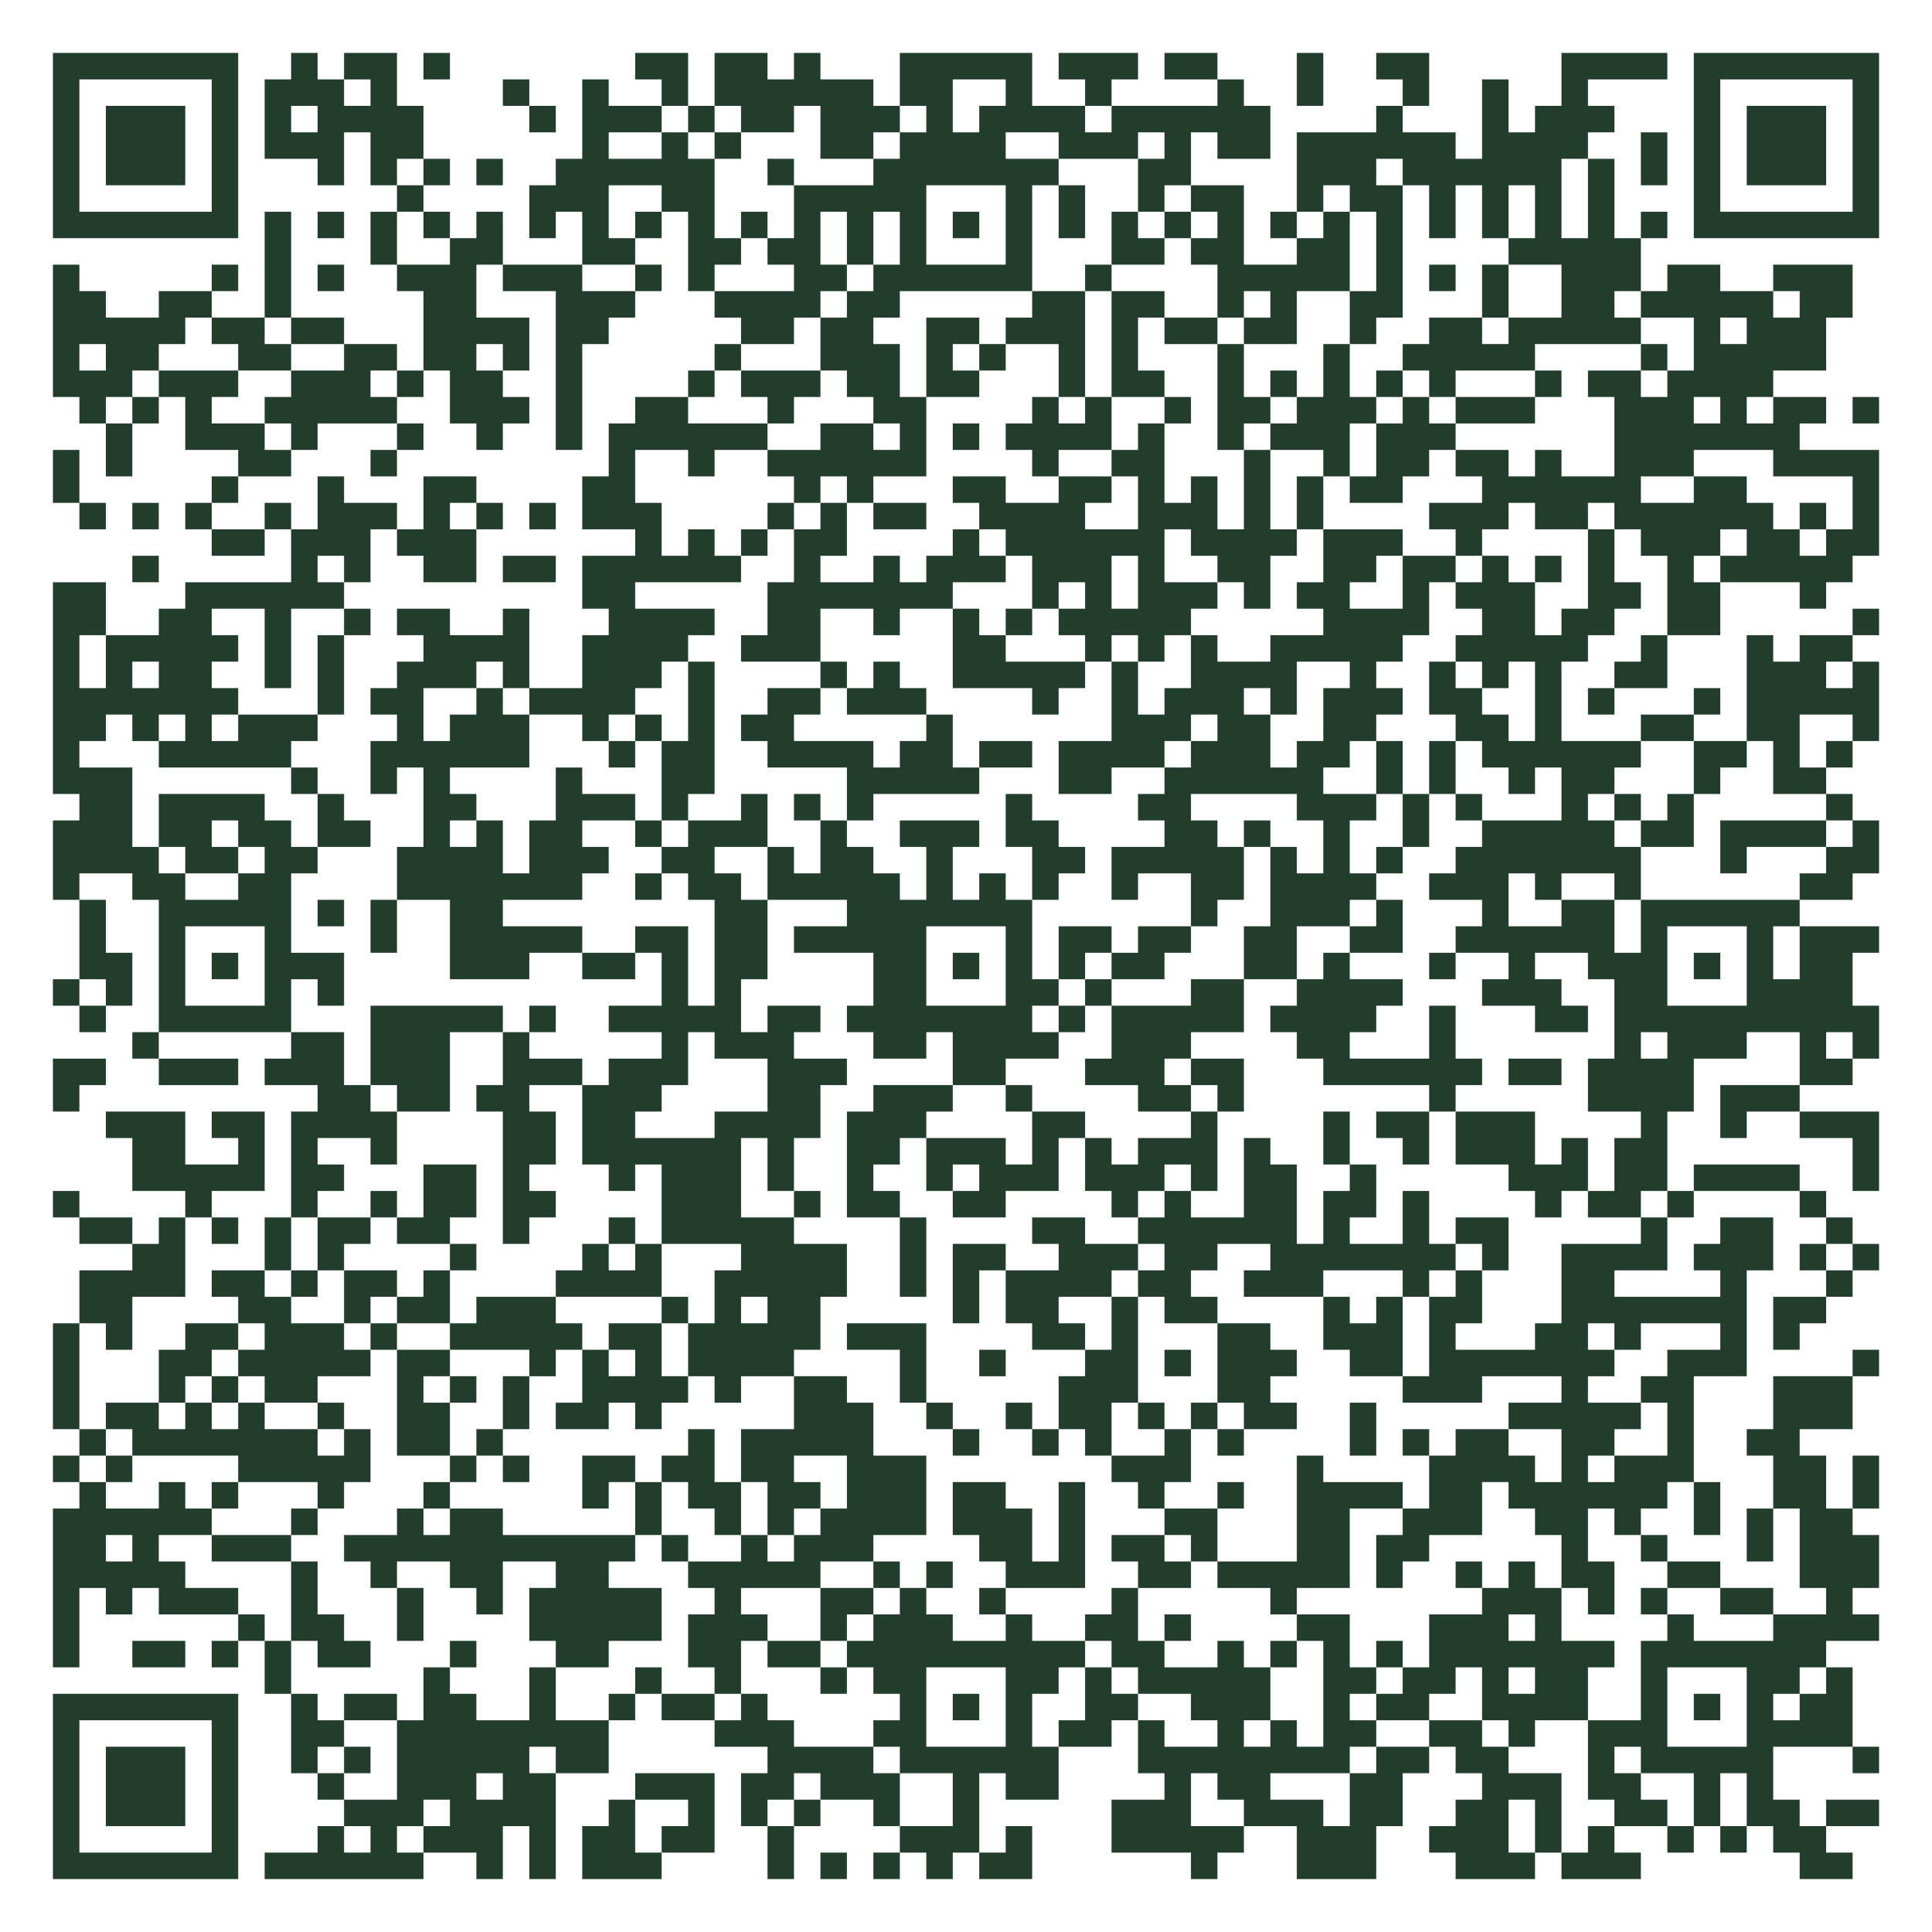
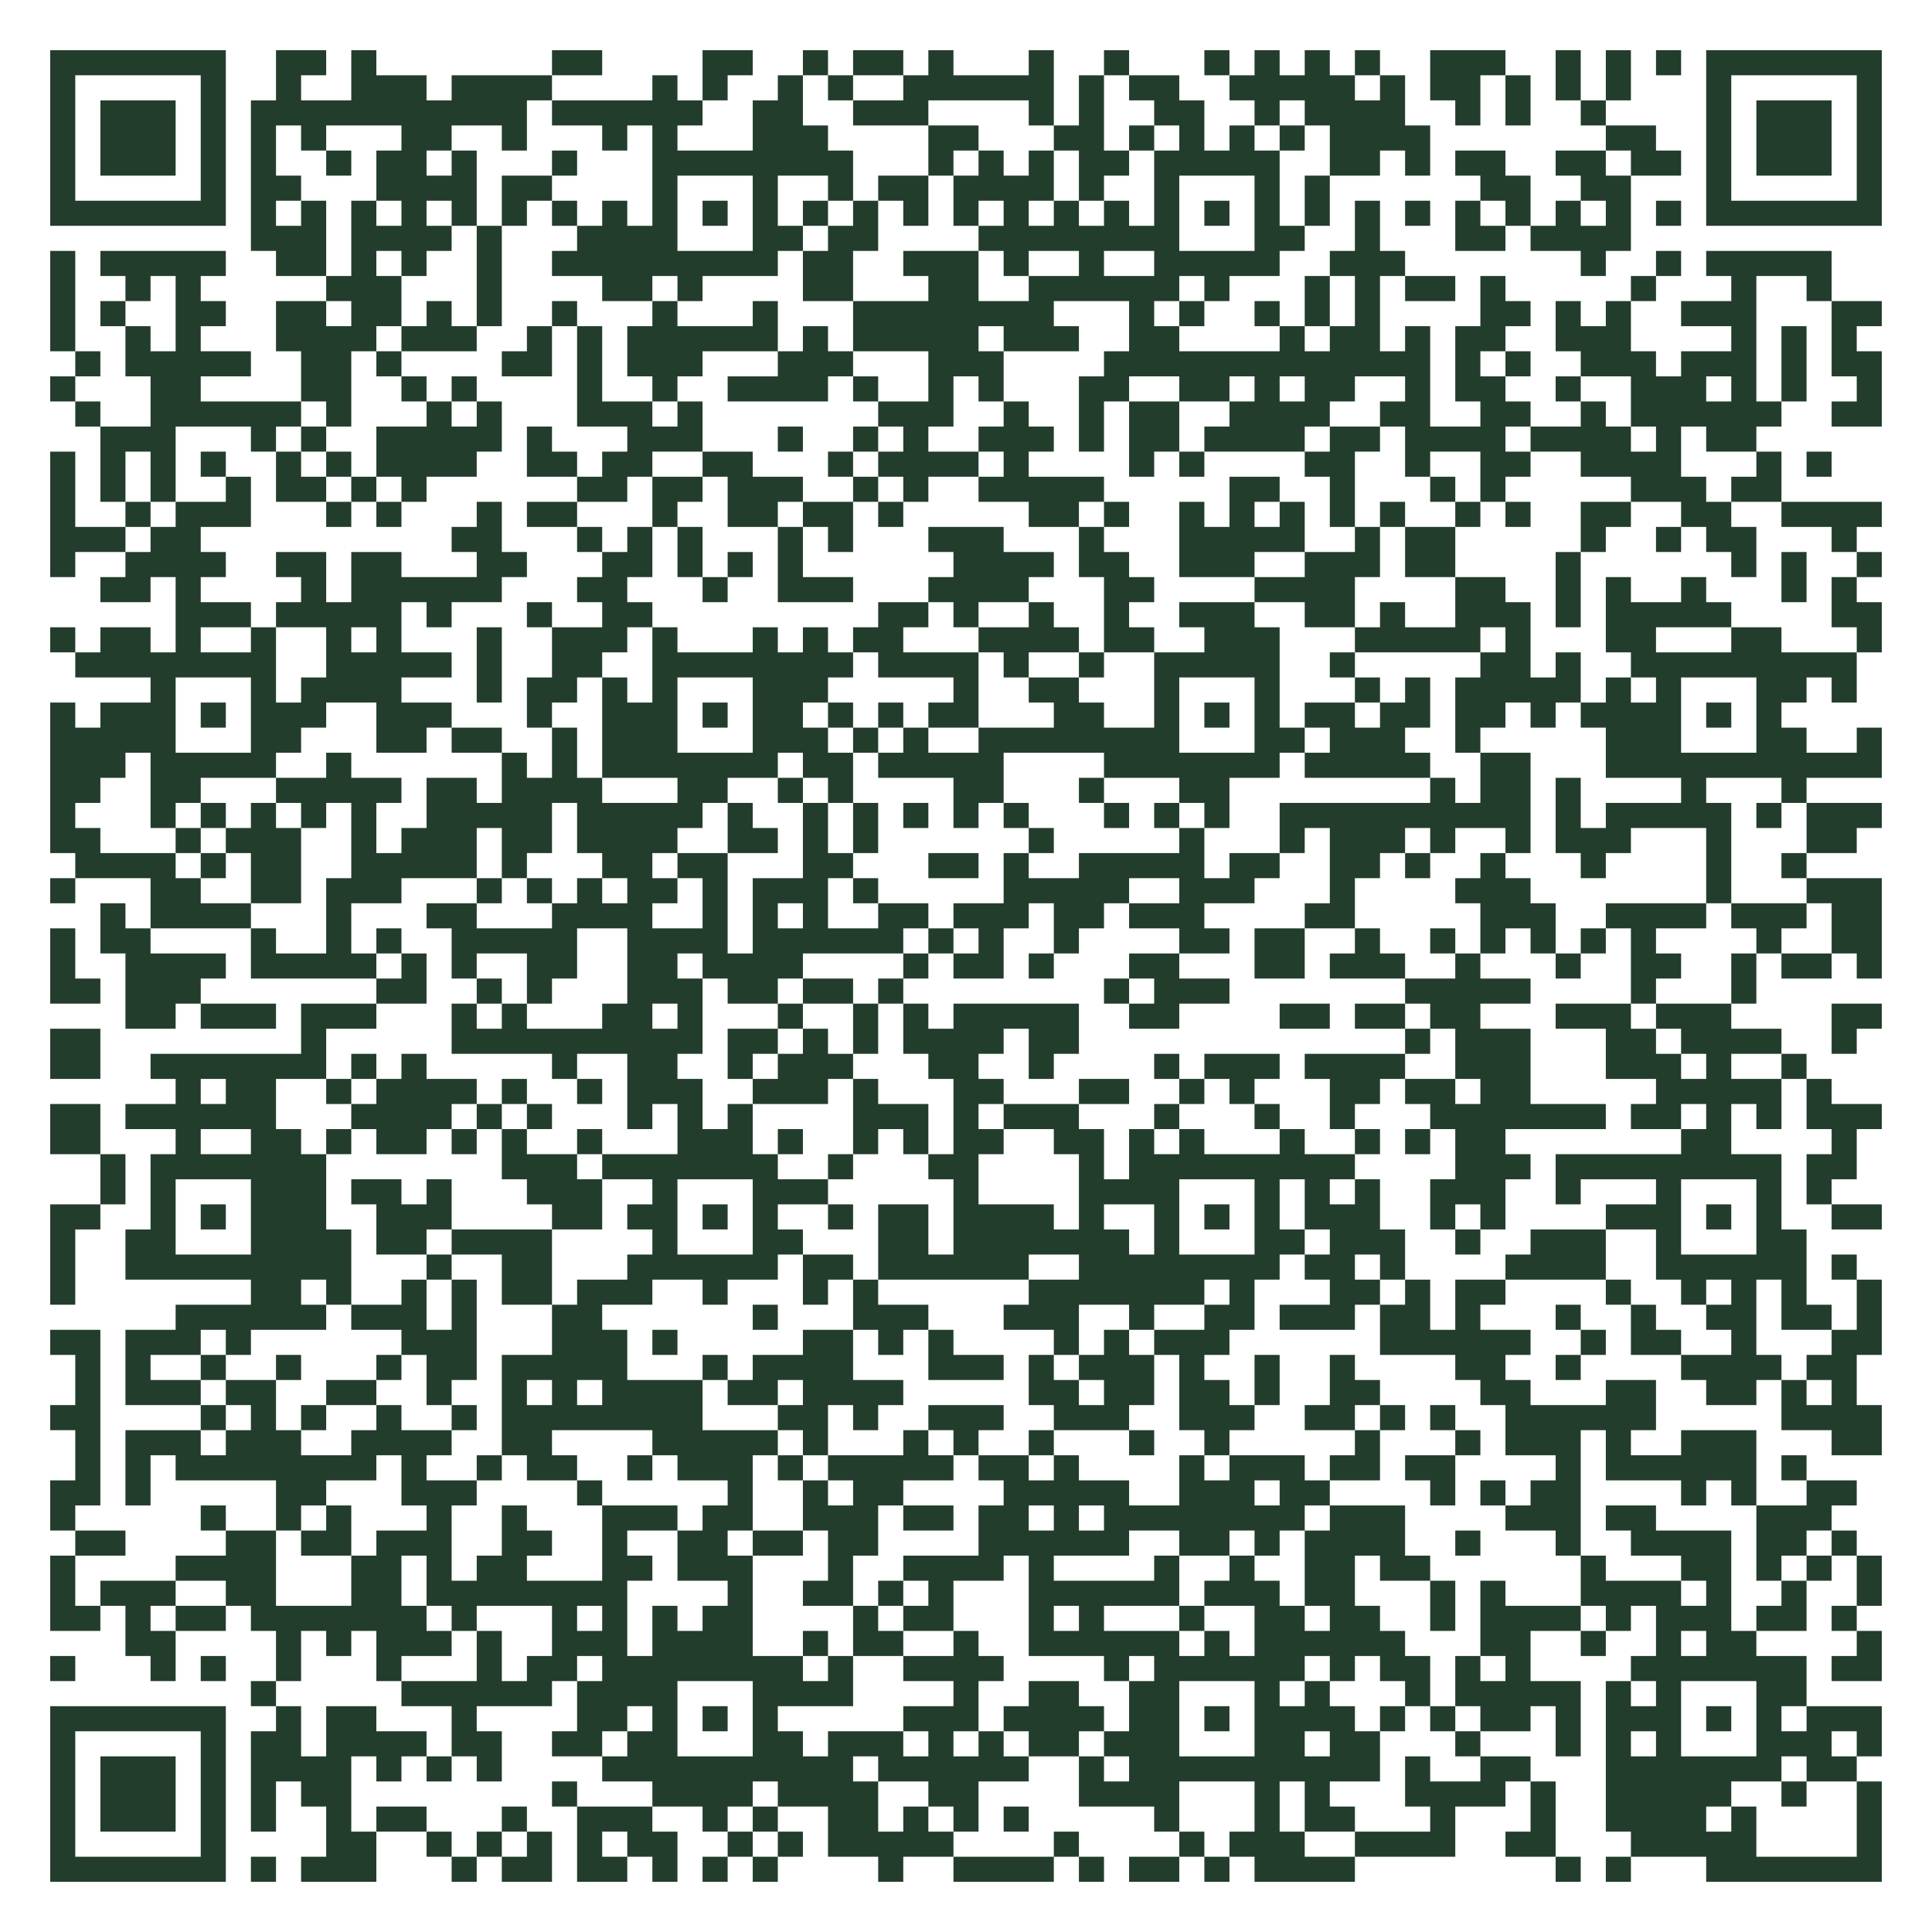
- <svg xmlns="http://www.w3.org/2000/svg" width="73" height="73" class="segno">
-   <path class="qrline" stroke="#233d2c" d="M2 2.5h7m2 0h1m1 0h2m1 0h1m7 0h2m1 0h2m1 0h1m3 0h5m1 0h3m1 0h2m3 0h1m2 0h2m5 0h4m1 0h7m-69 1h1m5 0h1m1 0h3m1 0h1m4 0h1m2 0h1m2 0h1m1 0h6m1 0h2m2 0h1m2 0h1m4 0h1m2 0h1m3 0h1m2 0h1m2 0h1m4 0h1m5 0h1m-69 1h1m1 0h3m1 0h1m1 0h1m1 0h4m4 0h1m1 0h3m1 0h1m1 0h2m1 0h3m1 0h1m1 0h4m1 0h6m4 0h1m3 0h1m1 0h3m3 0h1m1 0h3m1 0h1m-69 1h1m1 0h3m1 0h1m1 0h3m1 0h2m6 0h1m2 0h1m1 0h1m3 0h2m1 0h4m2 0h3m1 0h1m1 0h2m1 0h6m1 0h4m2 0h1m1 0h1m1 0h3m1 0h1m-69 1h1m1 0h3m1 0h1m3 0h1m1 0h1m1 0h1m1 0h1m2 0h6m2 0h1m3 0h7m3 0h2m4 0h3m1 0h6m1 0h1m1 0h1m1 0h1m1 0h3m1 0h1m-69 1h1m5 0h1m6 0h1m4 0h3m2 0h2m3 0h5m3 0h1m1 0h1m2 0h1m1 0h2m2 0h1m1 0h2m1 0h1m1 0h1m1 0h1m1 0h1m3 0h1m5 0h1m-69 1h7m1 0h1m1 0h1m1 0h1m1 0h1m1 0h1m1 0h1m1 0h1m1 0h1m1 0h1m1 0h1m1 0h1m1 0h1m1 0h1m1 0h1m1 0h1m1 0h1m1 0h1m1 0h1m1 0h1m1 0h1m1 0h1m1 0h1m1 0h1m1 0h1m1 0h1m1 0h1m1 0h1m1 0h7m-61 1h1m3 0h1m2 0h2m3 0h2m2 0h2m1 0h2m1 0h1m1 0h1m3 0h1m3 0h2m1 0h2m2 0h2m1 0h1m4 0h5m-60 1h1m5 0h1m1 0h1m1 0h1m2 0h3m1 0h3m2 0h1m1 0h1m3 0h2m1 0h6m2 0h1m4 0h5m1 0h1m1 0h1m1 0h1m2 0h3m1 0h2m2 0h3m-68 1h2m2 0h2m2 0h1m5 0h2m3 0h3m3 0h4m1 0h2m5 0h2m1 0h2m2 0h1m1 0h1m2 0h2m3 0h1m2 0h2m1 0h5m1 0h2m-68 1h5m1 0h2m1 0h2m3 0h4m1 0h2m5 0h2m1 0h2m2 0h2m1 0h3m1 0h1m1 0h2m1 0h2m2 0h1m2 0h2m1 0h5m2 0h1m1 0h3m-67 1h1m1 0h2m3 0h2m2 0h2m1 0h2m1 0h1m1 0h1m5 0h1m3 0h3m1 0h1m1 0h1m2 0h1m1 0h1m3 0h1m3 0h1m2 0h5m4 0h1m1 0h5m-67 1h3m1 0h3m2 0h3m1 0h1m1 0h2m2 0h1m4 0h1m1 0h3m1 0h2m1 0h2m3 0h1m1 0h2m2 0h1m1 0h1m1 0h1m1 0h1m1 0h1m3 0h1m1 0h2m1 0h4m-64 1h1m1 0h1m1 0h1m2 0h5m2 0h3m1 0h1m2 0h2m3 0h1m3 0h2m4 0h1m1 0h1m2 0h1m1 0h2m1 0h3m1 0h1m1 0h3m3 0h3m1 0h1m1 0h2m1 0h1m-67 1h1m2 0h3m1 0h1m3 0h1m2 0h1m2 0h1m1 0h6m2 0h2m1 0h1m1 0h1m1 0h4m1 0h1m2 0h1m1 0h3m1 0h3m6 0h7m-66 1h1m1 0h1m4 0h2m3 0h1m8 0h1m2 0h1m2 0h6m4 0h1m2 0h2m3 0h1m2 0h1m1 0h2m1 0h2m1 0h1m2 0h3m3 0h4m-69 1h1m5 0h1m3 0h1m3 0h2m4 0h2m6 0h1m1 0h1m3 0h2m2 0h2m1 0h1m1 0h1m1 0h1m1 0h1m1 0h2m3 0h6m2 0h2m4 0h1m-68 1h1m1 0h1m1 0h1m2 0h1m1 0h3m1 0h1m1 0h1m1 0h1m1 0h3m4 0h1m1 0h1m1 0h2m2 0h4m2 0h3m1 0h1m1 0h1m4 0h3m1 0h2m1 0h6m1 0h1m1 0h1m-63 1h2m1 0h3m1 0h3m6 0h1m1 0h1m1 0h1m1 0h2m4 0h1m1 0h6m1 0h4m1 0h3m2 0h1m4 0h1m1 0h3m1 0h2m1 0h2m-66 1h1m5 0h1m1 0h1m2 0h2m1 0h2m1 0h6m2 0h1m2 0h1m1 0h3m1 0h3m1 0h1m2 0h2m2 0h2m1 0h2m1 0h1m1 0h1m1 0h1m2 0h1m1 0h5m-68 1h2m3 0h6m9 0h2m5 0h7m3 0h1m1 0h1m1 0h3m1 0h1m1 0h2m2 0h1m1 0h3m2 0h2m1 0h2m3 0h1m-67 1h2m2 0h2m2 0h1m2 0h1m1 0h2m2 0h1m3 0h4m2 0h2m2 0h1m2 0h1m1 0h1m1 0h5m5 0h4m2 0h2m1 0h2m2 0h2m5 0h1m-69 1h1m1 0h5m1 0h1m1 0h1m3 0h4m2 0h4m2 0h3m5 0h2m3 0h1m1 0h1m1 0h1m2 0h5m2 0h5m2 0h1m3 0h1m1 0h2m-68 1h1m1 0h1m1 0h2m2 0h1m1 0h1m2 0h3m1 0h1m2 0h3m1 0h1m4 0h1m1 0h1m2 0h5m1 0h1m2 0h4m2 0h1m2 0h1m1 0h1m1 0h1m2 0h2m3 0h3m1 0h1m-69 1h7m3 0h1m1 0h2m2 0h1m1 0h4m2 0h1m2 0h2m1 0h3m4 0h1m2 0h1m1 0h3m1 0h1m1 0h3m1 0h2m2 0h1m1 0h1m3 0h1m1 0h5m-69 1h2m1 0h1m1 0h1m1 0h3m3 0h1m1 0h3m2 0h1m1 0h1m1 0h1m1 0h2m5 0h1m6 0h3m1 0h2m2 0h2m3 0h2m1 0h1m3 0h2m2 0h2m2 0h1m-69 1h1m3 0h5m3 0h6m3 0h1m1 0h2m2 0h4m1 0h2m1 0h2m1 0h4m1 0h3m1 0h2m1 0h1m1 0h1m1 0h6m2 0h2m1 0h1m1 0h1m-68 1h3m6 0h1m2 0h1m1 0h1m4 0h1m3 0h2m5 0h5m3 0h2m2 0h6m2 0h1m1 0h1m2 0h1m1 0h2m3 0h1m2 0h2m-66 1h2m1 0h4m2 0h1m3 0h2m3 0h3m1 0h1m2 0h1m1 0h1m1 0h1m5 0h1m4 0h2m4 0h3m1 0h1m1 0h1m3 0h1m1 0h1m1 0h1m5 0h1m-68 1h3m1 0h2m1 0h2m1 0h2m2 0h1m1 0h1m1 0h2m2 0h1m1 0h3m2 0h1m2 0h3m1 0h2m4 0h2m1 0h1m2 0h1m2 0h1m2 0h5m1 0h2m1 0h4m1 0h1m-69 1h4m1 0h2m1 0h2m3 0h4m1 0h3m2 0h2m2 0h1m1 0h2m2 0h1m3 0h2m1 0h5m1 0h1m1 0h1m1 0h1m2 0h7m3 0h1m3 0h2m-69 1h1m2 0h2m2 0h2m4 0h7m2 0h1m1 0h2m1 0h5m1 0h1m1 0h1m1 0h1m2 0h1m2 0h2m1 0h4m2 0h3m1 0h1m2 0h1m6 0h2m-67 1h1m2 0h5m1 0h1m1 0h1m2 0h2m8 0h2m3 0h7m6 0h1m2 0h3m1 0h1m3 0h1m2 0h2m1 0h6m-65 1h1m2 0h1m3 0h1m3 0h1m2 0h5m2 0h2m1 0h2m1 0h5m3 0h1m1 0h2m1 0h2m2 0h2m2 0h2m2 0h6m1 0h1m3 0h1m1 0h3m-68 1h2m1 0h1m1 0h1m1 0h3m4 0h3m2 0h2m1 0h1m1 0h2m4 0h2m1 0h1m1 0h1m1 0h1m1 0h2m3 0h2m1 0h1m3 0h1m2 0h1m2 0h3m1 0h1m1 0h1m1 0h2m-68 1h1m1 0h1m1 0h1m3 0h1m1 0h1m12 0h1m1 0h1m5 0h2m3 0h2m1 0h1m3 0h2m2 0h4m3 0h3m2 0h2m3 0h4m-67 1h1m2 0h5m3 0h5m1 0h1m2 0h5m1 0h2m1 0h7m1 0h1m1 0h5m1 0h4m2 0h1m3 0h2m1 0h10m-66 1h1m5 0h2m1 0h3m2 0h1m5 0h1m1 0h3m3 0h2m1 0h4m2 0h3m4 0h2m3 0h1m6 0h1m1 0h3m2 0h1m1 0h1m-69 1h2m2 0h3m1 0h3m1 0h3m2 0h3m1 0h3m3 0h3m4 0h2m3 0h3m1 0h2m3 0h6m1 0h2m1 0h4m4 0h2m-68 1h1m9 0h2m1 0h2m1 0h2m2 0h3m4 0h2m2 0h3m2 0h1m4 0h2m1 0h1m7 0h1m5 0h4m1 0h3m-64 1h3m1 0h2m1 0h4m4 0h2m1 0h2m3 0h4m1 0h3m4 0h2m4 0h1m4 0h1m1 0h2m1 0h3m4 0h1m2 0h1m2 0h3m-66 1h2m2 0h1m1 0h1m2 0h1m4 0h2m1 0h6m1 0h1m2 0h2m1 0h3m1 0h1m1 0h1m1 0h3m1 0h1m2 0h1m2 0h1m1 0h3m1 0h1m1 0h2m7 0h1m-66 1h5m1 0h2m3 0h2m1 0h1m3 0h1m1 0h3m1 0h1m2 0h1m2 0h1m1 0h3m1 0h3m1 0h1m1 0h2m2 0h1m5 0h3m1 0h2m1 0h4m2 0h1m-69 1h1m4 0h1m3 0h1m2 0h1m1 0h2m1 0h2m4 0h3m2 0h1m1 0h2m2 0h2m4 0h1m1 0h1m2 0h2m1 0h2m1 0h1m4 0h1m1 0h2m1 0h1m4 0h1m-66 1h2m1 0h1m1 0h1m1 0h1m1 0h2m1 0h2m2 0h1m3 0h1m1 0h5m4 0h1m4 0h2m2 0h6m1 0h1m2 0h1m1 0h2m5 0h1m2 0h2m2 0h1m-65 1h2m3 0h1m1 0h1m4 0h1m4 0h1m1 0h1m3 0h4m2 0h1m1 0h2m2 0h3m1 0h2m2 0h7m1 0h1m2 0h4m1 0h3m1 0h1m1 0h1m-68 1h4m1 0h2m1 0h1m1 0h2m1 0h1m4 0h4m2 0h5m2 0h1m1 0h1m1 0h4m1 0h2m2 0h3m3 0h1m1 0h1m3 0h2m4 0h1m3 0h1m-67 1h2m4 0h2m2 0h1m1 0h2m1 0h3m4 0h1m1 0h1m1 0h2m5 0h1m1 0h2m2 0h1m1 0h2m4 0h1m1 0h1m1 0h2m3 0h7m1 0h2m-67 1h1m1 0h1m2 0h2m1 0h3m1 0h1m2 0h5m1 0h2m1 0h5m1 0h3m4 0h2m1 0h1m3 0h2m2 0h3m1 0h1m3 0h2m1 0h1m3 0h1m1 0h1m-66 1h1m3 0h2m1 0h5m1 0h2m3 0h1m1 0h1m1 0h1m1 0h4m4 0h1m2 0h1m3 0h2m1 0h1m1 0h3m2 0h2m1 0h7m2 0h3m4 0h1m-69 1h1m3 0h1m1 0h1m1 0h2m3 0h1m1 0h1m1 0h1m2 0h4m1 0h1m2 0h2m2 0h1m5 0h3m3 0h2m5 0h3m3 0h1m2 0h2m3 0h3m-68 1h1m1 0h2m1 0h1m1 0h1m2 0h1m2 0h2m2 0h1m1 0h2m1 0h1m5 0h3m2 0h1m2 0h1m1 0h2m1 0h1m1 0h1m1 0h2m2 0h1m5 0h5m1 0h1m3 0h3m-67 1h1m1 0h7m1 0h1m1 0h2m1 0h1m7 0h1m1 0h5m3 0h1m2 0h1m1 0h1m2 0h1m1 0h1m4 0h1m1 0h1m1 0h2m2 0h2m2 0h1m2 0h2m-66 1h1m1 0h1m4 0h5m3 0h1m1 0h1m2 0h2m1 0h2m1 0h2m2 0h3m7 0h3m4 0h1m4 0h4m1 0h1m1 0h3m3 0h2m1 0h1m-68 1h1m2 0h1m1 0h1m3 0h1m3 0h1m5 0h1m1 0h1m1 0h2m1 0h2m1 0h3m1 0h2m2 0h1m2 0h1m2 0h1m2 0h4m1 0h2m1 0h6m1 0h1m2 0h2m1 0h1m-69 1h6m3 0h1m3 0h1m1 0h2m5 0h1m2 0h1m1 0h1m1 0h4m1 0h3m1 0h1m3 0h2m3 0h2m2 0h3m2 0h2m1 0h1m2 0h1m1 0h1m1 0h2m-68 1h2m1 0h1m2 0h3m2 0h11m1 0h1m2 0h1m1 0h3m4 0h2m1 0h1m1 0h2m1 0h1m3 0h2m1 0h2m5 0h1m2 0h1m3 0h1m1 0h3m-69 1h5m4 0h1m2 0h1m2 0h2m2 0h2m3 0h5m2 0h1m1 0h1m2 0h3m2 0h2m1 0h5m1 0h1m2 0h1m1 0h1m1 0h2m2 0h2m3 0h3m-69 1h1m1 0h1m1 0h3m2 0h1m3 0h1m2 0h1m1 0h5m2 0h1m3 0h2m1 0h1m2 0h1m4 0h1m5 0h1m7 0h3m1 0h1m1 0h1m2 0h2m2 0h1m-68 1h1m6 0h1m1 0h2m2 0h1m4 0h5m1 0h3m2 0h1m1 0h3m2 0h1m2 0h2m1 0h1m4 0h2m3 0h3m1 0h1m4 0h1m3 0h4m-69 1h1m2 0h2m1 0h1m1 0h1m1 0h2m3 0h1m3 0h2m3 0h2m1 0h2m1 0h9m1 0h2m2 0h1m1 0h1m1 0h1m1 0h1m1 0h7m1 0h7m-59 1h1m5 0h1m3 0h1m3 0h1m2 0h1m3 0h1m1 0h2m3 0h2m1 0h1m1 0h5m2 0h2m1 0h2m1 0h1m1 0h2m2 0h1m3 0h2m1 0h1m-68 1h7m2 0h1m1 0h2m1 0h2m2 0h1m2 0h1m1 0h2m1 0h1m5 0h1m1 0h1m1 0h1m2 0h2m2 0h3m2 0h1m1 0h2m2 0h4m2 0h1m1 0h1m1 0h1m1 0h2m-68 1h1m5 0h1m2 0h2m2 0h8m4 0h3m3 0h2m3 0h1m1 0h2m1 0h1m2 0h1m1 0h1m1 0h2m2 0h2m1 0h1m2 0h3m3 0h4m-68 1h1m1 0h3m1 0h1m2 0h1m1 0h1m1 0h5m1 0h2m6 0h4m1 0h6m3 0h8m1 0h2m1 0h2m3 0h1m1 0h5m3 0h1m-69 1h1m1 0h3m1 0h1m3 0h1m2 0h3m1 0h2m3 0h3m1 0h2m1 0h3m2 0h1m1 0h2m4 0h1m1 0h2m3 0h2m3 0h3m1 0h2m2 0h1m1 0h1m-65 1h1m1 0h3m1 0h1m4 0h3m1 0h4m2 0h1m2 0h1m1 0h1m1 0h1m2 0h1m2 0h1m5 0h3m2 0h3m1 0h2m2 0h2m1 0h1m2 0h2m1 0h1m1 0h2m1 0h2m-69 1h1m5 0h1m3 0h1m1 0h1m1 0h3m1 0h1m1 0h2m1 0h2m2 0h1m4 0h3m1 0h1m3 0h5m2 0h3m2 0h3m1 0h1m1 0h1m2 0h1m1 0h1m1 0h2m-67 1h7m1 0h6m2 0h1m1 0h1m1 0h3m4 0h1m1 0h1m1 0h1m1 0h1m1 0h2m6 0h1m3 0h3m3 0h3m1 0h3m6 0h2" />
+ <svg xmlns="http://www.w3.org/2000/svg" width="77" height="77" class="segno">
+   <path class="qrline" stroke="#233d2c" d="M2 2.5h7m2 0h2m1 0h1m7 0h2m4 0h2m2 0h1m1 0h2m1 0h1m3 0h1m2 0h1m3 0h1m1 0h1m1 0h1m1 0h1m2 0h3m2 0h1m1 0h1m1 0h1m1 0h7m-73 1h1m5 0h1m2 0h1m2 0h3m1 0h4m4 0h1m1 0h1m2 0h1m1 0h1m2 0h6m1 0h1m1 0h2m2 0h5m1 0h1m1 0h2m1 0h1m1 0h1m1 0h1m3 0h1m5 0h1m-73 1h1m1 0h3m1 0h1m1 0h11m1 0h6m2 0h2m2 0h3m4 0h1m1 0h1m2 0h2m2 0h1m1 0h4m2 0h1m1 0h1m2 0h1m4 0h1m1 0h3m1 0h1m-73 1h1m1 0h3m1 0h1m1 0h1m1 0h1m3 0h2m2 0h1m3 0h1m1 0h1m3 0h3m4 0h2m3 0h2m1 0h1m1 0h1m1 0h1m1 0h1m1 0h4m7 0h2m2 0h1m1 0h3m1 0h1m-73 1h1m1 0h3m1 0h1m1 0h1m2 0h1m1 0h2m1 0h1m3 0h1m3 0h8m3 0h1m1 0h1m1 0h1m1 0h2m1 0h5m2 0h2m1 0h1m1 0h2m2 0h2m1 0h2m1 0h1m1 0h3m1 0h1m-73 1h1m5 0h1m1 0h2m3 0h4m1 0h2m4 0h1m3 0h1m2 0h1m1 0h2m1 0h4m1 0h1m2 0h1m3 0h1m1 0h1m6 0h2m2 0h2m3 0h1m5 0h1m-73 1h7m1 0h1m1 0h1m1 0h1m1 0h1m1 0h1m1 0h1m1 0h1m1 0h1m1 0h1m1 0h1m1 0h1m1 0h1m1 0h1m1 0h1m1 0h1m1 0h1m1 0h1m1 0h1m1 0h1m1 0h1m1 0h1m1 0h1m1 0h1m1 0h1m1 0h1m1 0h1m1 0h1m1 0h1m1 0h1m1 0h7m-65 1h3m1 0h4m1 0h1m3 0h4m3 0h2m1 0h2m4 0h8m3 0h2m2 0h1m3 0h2m1 0h4m-63 1h1m1 0h5m2 0h2m1 0h1m1 0h1m2 0h1m2 0h9m1 0h2m2 0h3m1 0h1m2 0h1m2 0h5m2 0h3m7 0h1m2 0h1m1 0h5m-71 1h1m2 0h1m1 0h1m5 0h3m3 0h1m4 0h2m1 0h1m4 0h2m3 0h2m2 0h6m1 0h1m3 0h1m1 0h1m1 0h2m1 0h1m5 0h1m3 0h1m2 0h1m-71 1h1m1 0h1m2 0h2m2 0h2m1 0h2m1 0h1m1 0h1m2 0h1m3 0h1m3 0h1m3 0h8m3 0h1m1 0h1m2 0h1m1 0h1m1 0h1m4 0h2m1 0h1m1 0h1m2 0h3m3 0h2m-73 1h1m2 0h1m1 0h1m3 0h4m1 0h3m2 0h1m1 0h1m1 0h6m1 0h1m1 0h5m1 0h3m2 0h2m4 0h1m1 0h2m1 0h1m1 0h2m2 0h3m4 0h1m1 0h1m1 0h1m-71 1h1m1 0h5m2 0h2m1 0h1m4 0h2m1 0h1m1 0h3m3 0h3m3 0h3m4 0h13m1 0h1m1 0h1m2 0h3m1 0h3m1 0h1m1 0h2m-73 1h1m3 0h2m4 0h2m2 0h1m1 0h1m4 0h1m2 0h1m2 0h4m1 0h1m2 0h1m1 0h1m3 0h2m2 0h2m1 0h1m1 0h2m2 0h1m1 0h2m2 0h1m2 0h3m1 0h1m1 0h1m2 0h1m-72 1h1m2 0h6m1 0h1m3 0h1m1 0h1m3 0h3m1 0h1m7 0h3m2 0h1m2 0h1m1 0h2m2 0h4m2 0h2m2 0h2m2 0h1m1 0h6m2 0h2m-71 1h3m3 0h1m1 0h1m2 0h5m1 0h1m3 0h3m3 0h1m2 0h1m1 0h1m2 0h3m1 0h1m1 0h2m1 0h4m1 0h2m1 0h4m1 0h4m1 0h1m1 0h2m-68 1h1m1 0h1m1 0h1m1 0h1m2 0h1m1 0h1m1 0h4m2 0h2m1 0h2m2 0h2m3 0h1m1 0h4m1 0h1m4 0h1m1 0h1m4 0h2m2 0h1m2 0h2m2 0h4m3 0h1m1 0h1m-71 1h1m1 0h1m1 0h1m2 0h1m1 0h2m1 0h1m1 0h1m6 0h2m1 0h2m1 0h3m2 0h1m1 0h1m2 0h5m5 0h2m2 0h1m3 0h1m1 0h1m5 0h3m1 0h2m-69 1h1m2 0h1m1 0h3m3 0h1m1 0h1m3 0h1m1 0h2m3 0h1m2 0h2m1 0h2m1 0h1m5 0h2m1 0h1m2 0h1m1 0h1m1 0h1m1 0h1m1 0h1m2 0h1m1 0h1m2 0h2m2 0h2m2 0h4m-73 1h3m1 0h2m10 0h2m3 0h1m1 0h1m1 0h1m3 0h1m1 0h1m3 0h3m3 0h1m3 0h5m2 0h1m1 0h2m5 0h1m2 0h1m1 0h2m3 0h1m-72 1h1m2 0h4m2 0h2m1 0h2m3 0h2m3 0h2m1 0h1m1 0h1m1 0h1m6 0h4m1 0h2m2 0h3m2 0h3m1 0h2m4 0h1m6 0h1m1 0h1m2 0h1m-71 1h2m1 0h1m4 0h1m1 0h6m3 0h2m3 0h1m2 0h3m3 0h4m3 0h2m4 0h4m4 0h2m2 0h1m1 0h1m2 0h1m3 0h1m1 0h1m-67 1h3m1 0h5m1 0h1m3 0h1m2 0h2m9 0h2m1 0h1m2 0h1m2 0h1m2 0h3m2 0h2m1 0h1m2 0h3m1 0h1m1 0h5m4 0h2m-73 1h1m1 0h2m1 0h1m2 0h1m2 0h1m1 0h1m3 0h1m2 0h3m1 0h1m3 0h1m1 0h1m1 0h2m3 0h4m1 0h2m2 0h3m3 0h5m1 0h1m3 0h2m3 0h2m3 0h1m-72 1h8m2 0h5m1 0h1m2 0h2m2 0h8m1 0h4m1 0h1m2 0h1m2 0h5m2 0h1m5 0h2m1 0h1m2 0h9m-68 1h1m3 0h1m1 0h4m3 0h1m1 0h2m1 0h1m1 0h1m3 0h3m5 0h1m2 0h2m3 0h1m3 0h1m3 0h1m1 0h1m1 0h5m1 0h1m1 0h1m3 0h2m1 0h1m-72 1h1m1 0h3m1 0h1m1 0h3m2 0h3m3 0h1m2 0h3m1 0h1m1 0h2m1 0h1m1 0h1m1 0h2m3 0h2m2 0h1m1 0h1m1 0h1m1 0h2m1 0h2m1 0h2m1 0h1m1 0h4m1 0h1m1 0h1m-69 1h5m3 0h2m3 0h2m1 0h2m2 0h1m1 0h3m3 0h3m1 0h1m1 0h1m2 0h8m3 0h2m1 0h3m2 0h1m5 0h3m3 0h2m2 0h1m-73 1h3m1 0h5m2 0h1m6 0h1m1 0h1m1 0h7m1 0h2m1 0h5m4 0h7m1 0h5m2 0h2m3 0h11m-73 1h2m2 0h2m3 0h5m1 0h2m1 0h4m3 0h2m2 0h1m1 0h1m4 0h2m3 0h1m3 0h2m8 0h1m1 0h2m1 0h1m4 0h1m3 0h1m-70 1h1m3 0h1m1 0h1m1 0h1m1 0h1m1 0h1m2 0h5m1 0h5m1 0h1m2 0h1m1 0h1m1 0h1m1 0h1m1 0h1m3 0h1m1 0h1m1 0h1m2 0h10m1 0h1m1 0h5m1 0h1m1 0h3m-73 1h2m3 0h1m1 0h3m2 0h1m1 0h3m1 0h2m1 0h4m2 0h2m1 0h1m1 0h1m6 0h1m5 0h1m3 0h1m1 0h3m1 0h1m2 0h1m1 0h3m3 0h1m3 0h2m-71 1h4m1 0h1m1 0h2m2 0h5m1 0h1m3 0h2m1 0h2m3 0h2m3 0h2m1 0h1m2 0h5m1 0h2m2 0h2m1 0h1m2 0h1m3 0h1m4 0h1m2 0h1m-70 1h1m3 0h2m2 0h2m1 0h3m3 0h1m1 0h1m1 0h1m1 0h2m1 0h1m1 0h3m1 0h1m5 0h5m2 0h3m3 0h1m4 0h3m7 0h1m3 0h3m-71 1h1m1 0h4m3 0h1m3 0h2m3 0h4m2 0h1m1 0h1m1 0h1m2 0h2m1 0h3m1 0h2m1 0h3m4 0h2m5 0h3m2 0h4m1 0h3m1 0h2m-73 1h1m1 0h2m4 0h1m2 0h1m1 0h1m2 0h5m2 0h4m1 0h6m1 0h1m1 0h1m2 0h1m4 0h2m1 0h2m2 0h1m2 0h1m1 0h1m1 0h1m1 0h1m1 0h1m4 0h1m2 0h2m-73 1h1m2 0h4m1 0h5m1 0h1m1 0h1m2 0h2m2 0h2m1 0h4m4 0h1m1 0h2m1 0h1m3 0h2m3 0h2m1 0h3m2 0h1m3 0h1m2 0h2m2 0h1m1 0h2m1 0h1m-73 1h2m1 0h3m7 0h2m2 0h1m1 0h1m3 0h3m1 0h2m1 0h2m1 0h1m8 0h1m1 0h3m7 0h5m4 0h1m3 0h1m-65 1h2m1 0h3m1 0h3m3 0h1m1 0h1m3 0h2m1 0h1m3 0h1m2 0h1m1 0h1m1 0h5m2 0h2m4 0h2m1 0h2m1 0h2m3 0h3m1 0h3m4 0h2m-73 1h2m8 0h1m5 0h10m1 0h2m1 0h1m1 0h1m1 0h4m1 0h2m13 0h1m1 0h3m3 0h2m1 0h4m2 0h1m-72 1h2m2 0h7m1 0h1m1 0h1m5 0h1m2 0h2m2 0h1m1 0h3m3 0h2m2 0h1m4 0h1m1 0h3m1 0h4m2 0h3m3 0h3m1 0h1m2 0h1m-65 1h1m1 0h2m2 0h1m1 0h4m1 0h1m2 0h1m1 0h3m2 0h3m1 0h1m3 0h2m3 0h2m2 0h1m1 0h1m3 0h2m1 0h2m1 0h2m5 0h5m1 0h1m-71 1h2m1 0h6m3 0h4m1 0h1m1 0h1m3 0h1m1 0h1m1 0h1m4 0h3m1 0h1m1 0h3m3 0h1m3 0h1m2 0h1m3 0h7m1 0h2m1 0h1m1 0h1m1 0h3m-73 1h2m3 0h1m2 0h2m1 0h1m1 0h2m1 0h1m1 0h1m2 0h1m3 0h3m1 0h1m2 0h1m1 0h1m1 0h2m2 0h2m1 0h1m1 0h1m3 0h1m2 0h1m1 0h1m1 0h2m7 0h2m4 0h1m-70 1h1m1 0h7m7 0h3m1 0h7m2 0h1m3 0h2m4 0h1m1 0h9m4 0h3m1 0h9m1 0h2m-70 1h1m1 0h1m3 0h3m1 0h2m1 0h1m3 0h3m2 0h1m3 0h3m5 0h1m4 0h4m3 0h1m1 0h1m1 0h1m2 0h3m2 0h1m3 0h1m3 0h1m1 0h1m-71 1h2m2 0h1m1 0h1m1 0h3m2 0h3m4 0h2m1 0h2m1 0h1m1 0h1m2 0h1m1 0h2m1 0h4m1 0h1m2 0h1m1 0h1m1 0h1m1 0h3m2 0h1m1 0h1m4 0h3m1 0h1m1 0h1m2 0h2m-73 1h1m2 0h2m3 0h4m1 0h2m1 0h4m4 0h1m3 0h2m3 0h2m1 0h7m1 0h1m3 0h2m1 0h3m2 0h1m2 0h3m2 0h1m3 0h2m-70 1h1m2 0h9m3 0h1m2 0h2m3 0h6m1 0h2m1 0h6m2 0h8m1 0h2m1 0h1m4 0h4m2 0h6m1 0h1m-72 1h1m7 0h2m1 0h1m2 0h1m1 0h1m1 0h2m1 0h3m2 0h1m3 0h1m1 0h1m6 0h7m1 0h1m3 0h2m1 0h1m1 0h2m4 0h1m2 0h1m1 0h1m1 0h1m2 0h1m-68 1h6m1 0h3m1 0h1m3 0h2m6 0h1m3 0h3m3 0h3m2 0h1m2 0h2m1 0h3m1 0h2m1 0h1m3 0h1m2 0h1m2 0h2m1 0h2m1 0h1m-73 1h2m1 0h3m1 0h1m6 0h3m3 0h3m1 0h1m5 0h2m1 0h1m1 0h1m4 0h1m1 0h1m1 0h3m6 0h6m2 0h1m1 0h2m2 0h1m3 0h2m-72 1h1m1 0h1m2 0h1m2 0h1m3 0h1m1 0h2m1 0h5m3 0h1m1 0h4m3 0h3m1 0h1m1 0h3m1 0h1m2 0h1m2 0h1m4 0h2m2 0h1m4 0h4m1 0h2m-71 1h1m1 0h3m1 0h2m2 0h2m2 0h1m2 0h1m1 0h1m1 0h4m1 0h2m1 0h4m5 0h2m1 0h2m1 0h2m1 0h1m2 0h2m4 0h2m3 0h2m2 0h2m1 0h1m1 0h1m-72 1h2m4 0h1m1 0h1m1 0h1m2 0h1m2 0h1m1 0h8m3 0h2m1 0h1m2 0h3m2 0h3m2 0h3m2 0h2m1 0h1m1 0h1m2 0h6m5 0h4m-72 1h1m1 0h3m1 0h3m2 0h4m2 0h2m4 0h5m1 0h1m3 0h1m1 0h1m2 0h1m3 0h1m2 0h1m5 0h1m3 0h1m1 0h3m1 0h1m2 0h3m3 0h2m-72 1h1m1 0h1m1 0h8m1 0h1m2 0h1m1 0h2m2 0h1m1 0h3m1 0h1m1 0h5m1 0h2m1 0h1m4 0h1m1 0h3m1 0h2m1 0h2m4 0h1m1 0h6m1 0h1m-70 1h2m1 0h1m5 0h2m3 0h3m4 0h1m5 0h1m2 0h1m1 0h2m4 0h5m2 0h3m1 0h2m4 0h1m1 0h1m1 0h2m4 0h1m1 0h1m2 0h2m-72 1h1m5 0h1m2 0h1m1 0h1m3 0h1m2 0h1m3 0h3m1 0h2m2 0h3m1 0h2m1 0h2m1 0h1m1 0h8m1 0h3m4 0h3m1 0h2m4 0h3m-70 1h2m4 0h2m1 0h2m1 0h3m2 0h2m2 0h1m2 0h2m1 0h2m1 0h2m4 0h6m2 0h2m1 0h1m1 0h4m2 0h1m3 0h1m2 0h4m1 0h2m1 0h1m-72 1h1m4 0h4m3 0h2m1 0h1m1 0h2m3 0h2m1 0h3m3 0h1m2 0h4m1 0h1m4 0h1m2 0h1m2 0h2m1 0h2m6 0h1m3 0h2m1 0h1m1 0h1m1 0h1m-73 1h1m1 0h3m2 0h2m3 0h2m1 0h8m4 0h1m2 0h2m1 0h1m1 0h1m3 0h6m1 0h3m1 0h2m3 0h1m1 0h1m3 0h4m1 0h1m2 0h1m2 0h1m-73 1h2m1 0h1m1 0h2m1 0h7m1 0h1m3 0h1m1 0h1m1 0h1m1 0h2m4 0h1m1 0h2m3 0h1m1 0h1m3 0h1m2 0h2m1 0h2m2 0h1m1 0h4m1 0h1m1 0h3m1 0h2m1 0h1m-69 1h2m4 0h1m1 0h1m1 0h3m1 0h1m2 0h3m1 0h4m2 0h1m1 0h2m2 0h1m2 0h6m1 0h1m1 0h6m3 0h2m2 0h1m2 0h1m1 0h2m4 0h1m-73 1h1m3 0h1m1 0h1m2 0h1m3 0h1m3 0h1m1 0h2m1 0h8m1 0h1m2 0h4m4 0h1m1 0h6m1 0h1m1 0h2m1 0h1m1 0h1m4 0h7m1 0h2m-65 1h1m5 0h6m1 0h4m3 0h4m4 0h1m2 0h2m2 0h2m3 0h1m1 0h1m3 0h1m1 0h5m1 0h1m1 0h1m3 0h2m-70 1h7m2 0h1m1 0h2m3 0h1m4 0h2m1 0h1m1 0h1m1 0h1m5 0h3m1 0h4m1 0h2m1 0h1m1 0h4m1 0h1m1 0h1m1 0h2m1 0h1m1 0h3m1 0h1m1 0h1m1 0h3m-73 1h1m5 0h1m1 0h2m1 0h4m1 0h2m2 0h2m1 0h2m3 0h2m1 0h3m1 0h1m1 0h1m1 0h2m1 0h3m3 0h2m1 0h2m3 0h1m3 0h1m1 0h1m1 0h1m3 0h3m1 0h1m-73 1h1m1 0h3m1 0h1m1 0h4m1 0h1m1 0h1m1 0h1m4 0h10m1 0h6m2 0h1m1 0h10m1 0h1m2 0h2m3 0h7m1 0h2m-72 1h1m1 0h3m1 0h1m1 0h1m1 0h2m8 0h1m3 0h4m1 0h4m2 0h2m4 0h4m3 0h1m1 0h1m3 0h4m1 0h1m2 0h5m2 0h1m2 0h1m-73 1h1m1 0h3m1 0h1m1 0h1m2 0h1m1 0h2m3 0h1m2 0h3m2 0h1m1 0h1m2 0h2m1 0h1m1 0h1m1 0h1m5 0h1m3 0h1m1 0h2m3 0h1m3 0h1m2 0h4m1 0h1m4 0h1m-73 1h1m5 0h1m4 0h2m2 0h1m1 0h1m1 0h1m1 0h1m1 0h2m2 0h1m1 0h1m1 0h5m4 0h1m4 0h1m1 0h3m2 0h4m2 0h2m3 0h5m4 0h1m-73 1h7m1 0h1m1 0h3m3 0h1m1 0h2m1 0h2m1 0h1m1 0h1m1 0h1m4 0h1m2 0h4m1 0h1m1 0h2m1 0h1m1 0h4m8 0h1m1 0h1m3 0h7" />
</svg>
